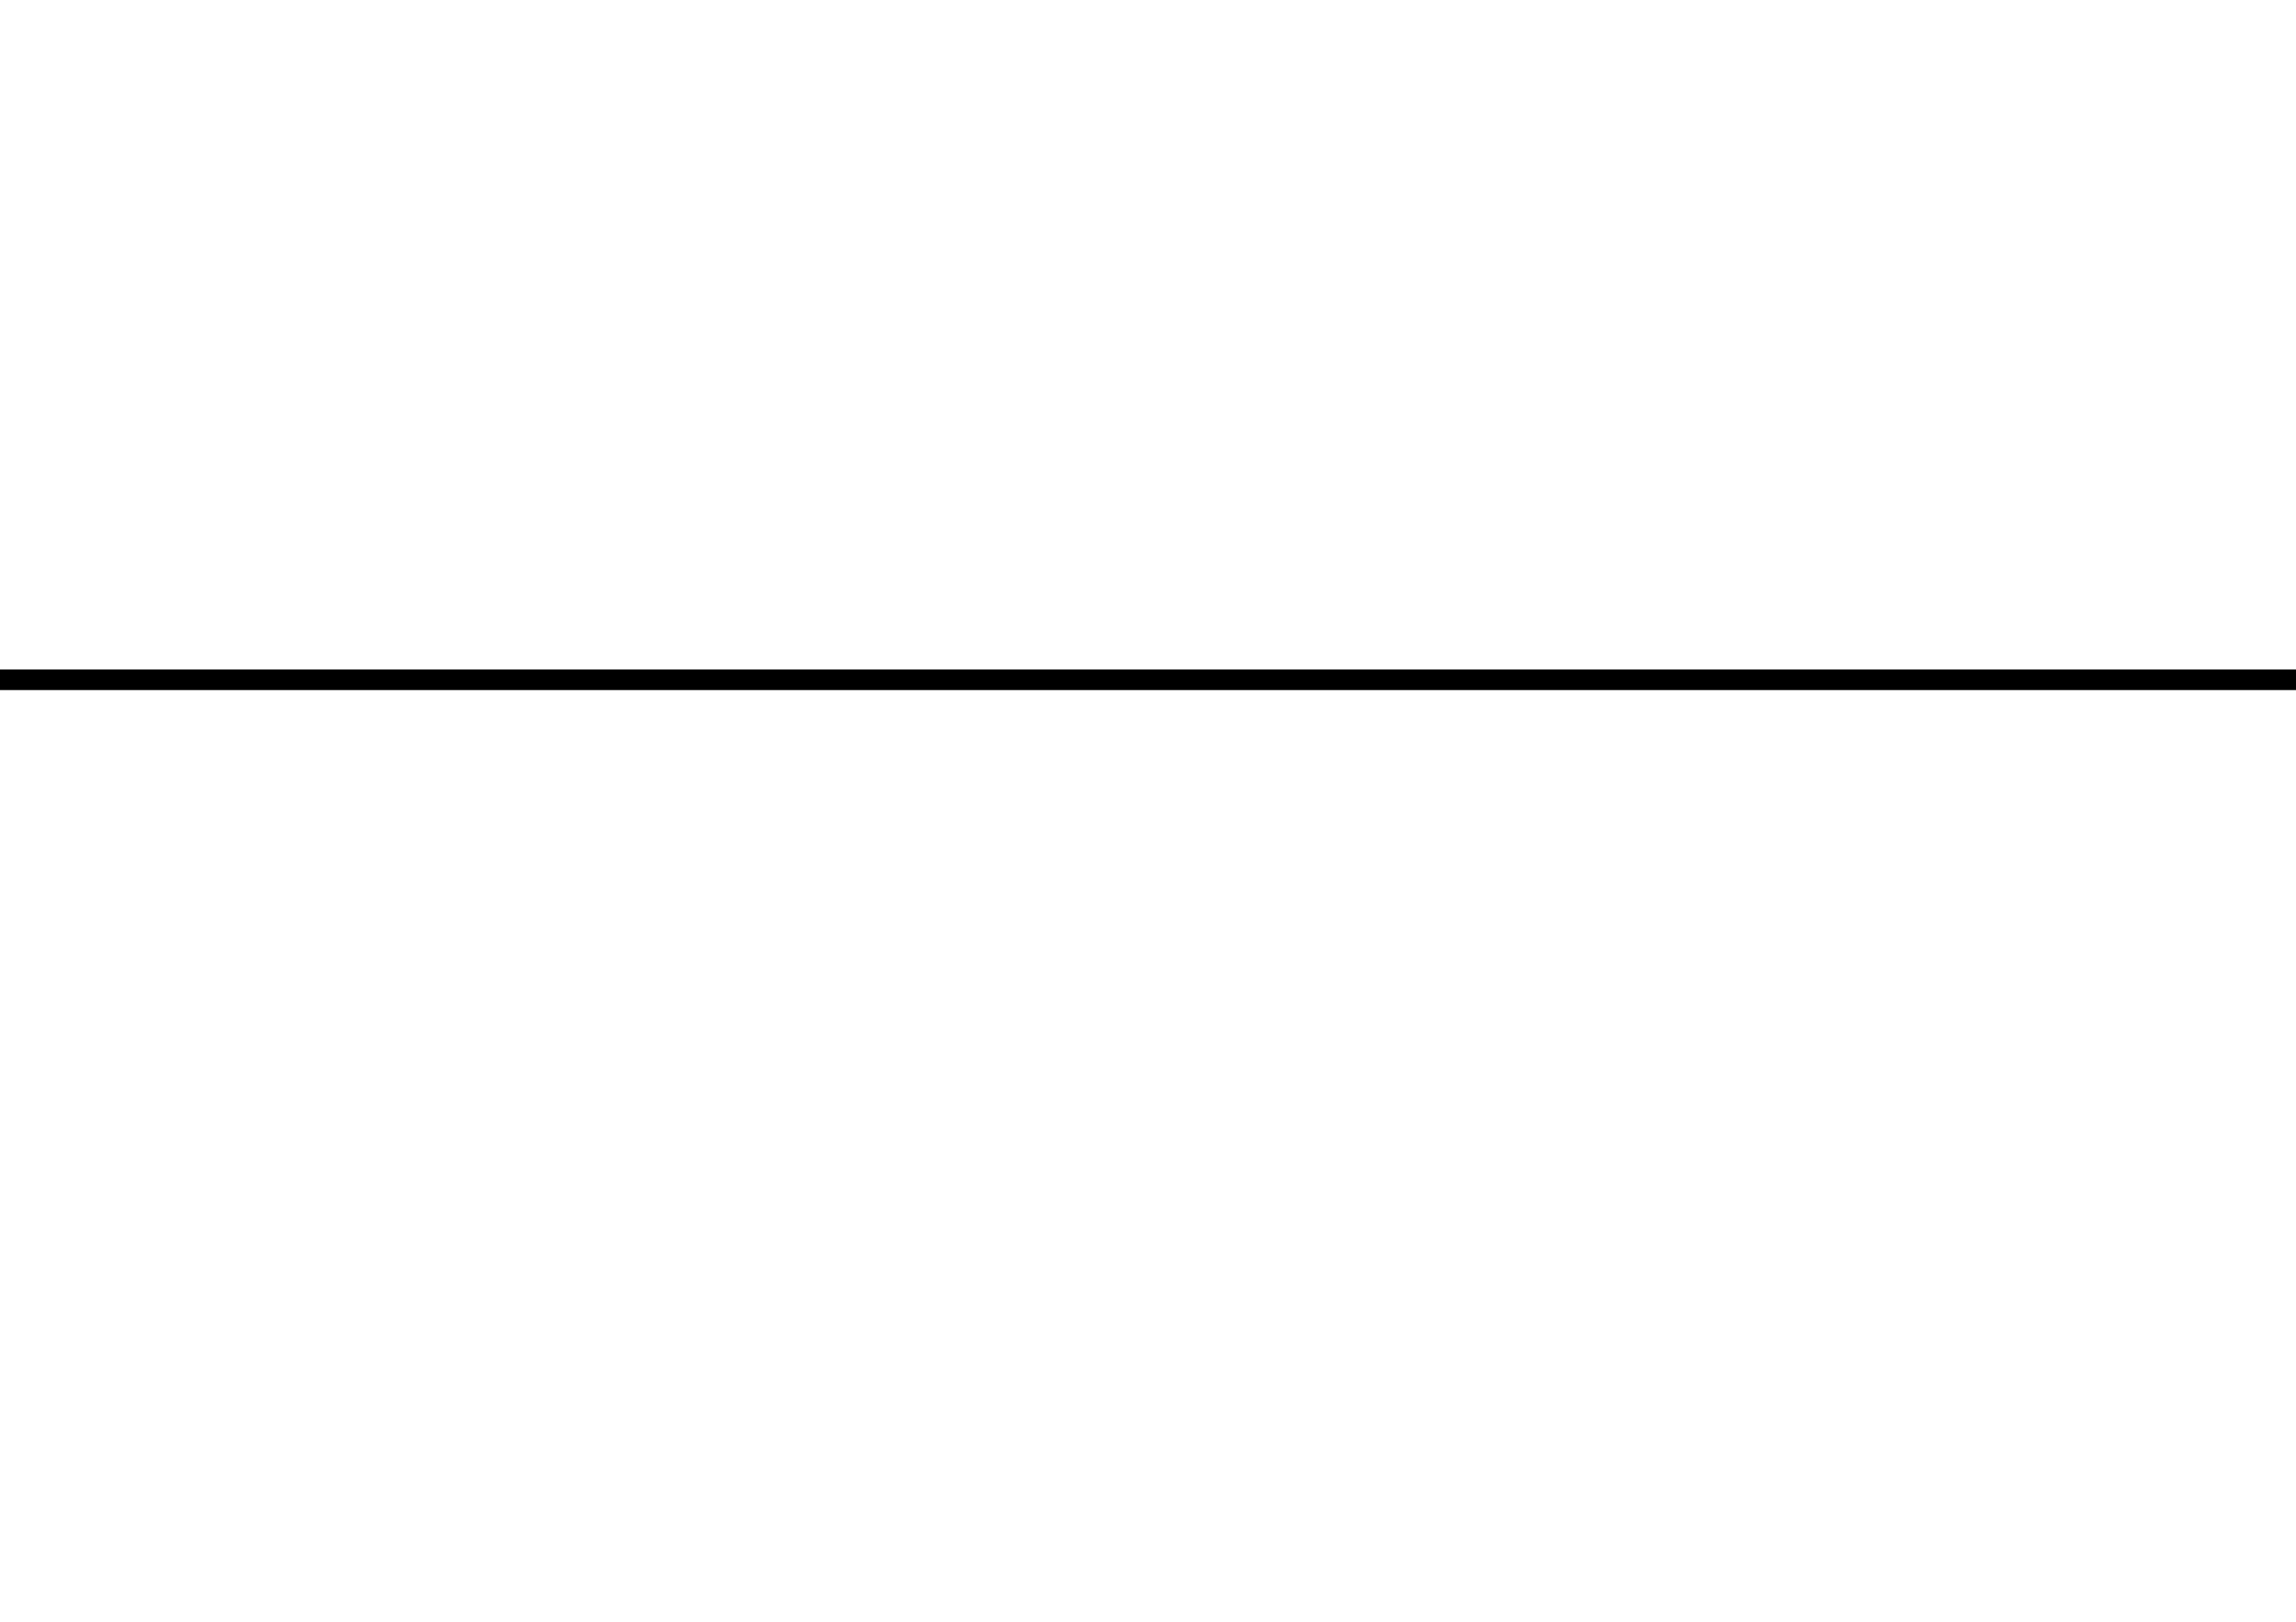
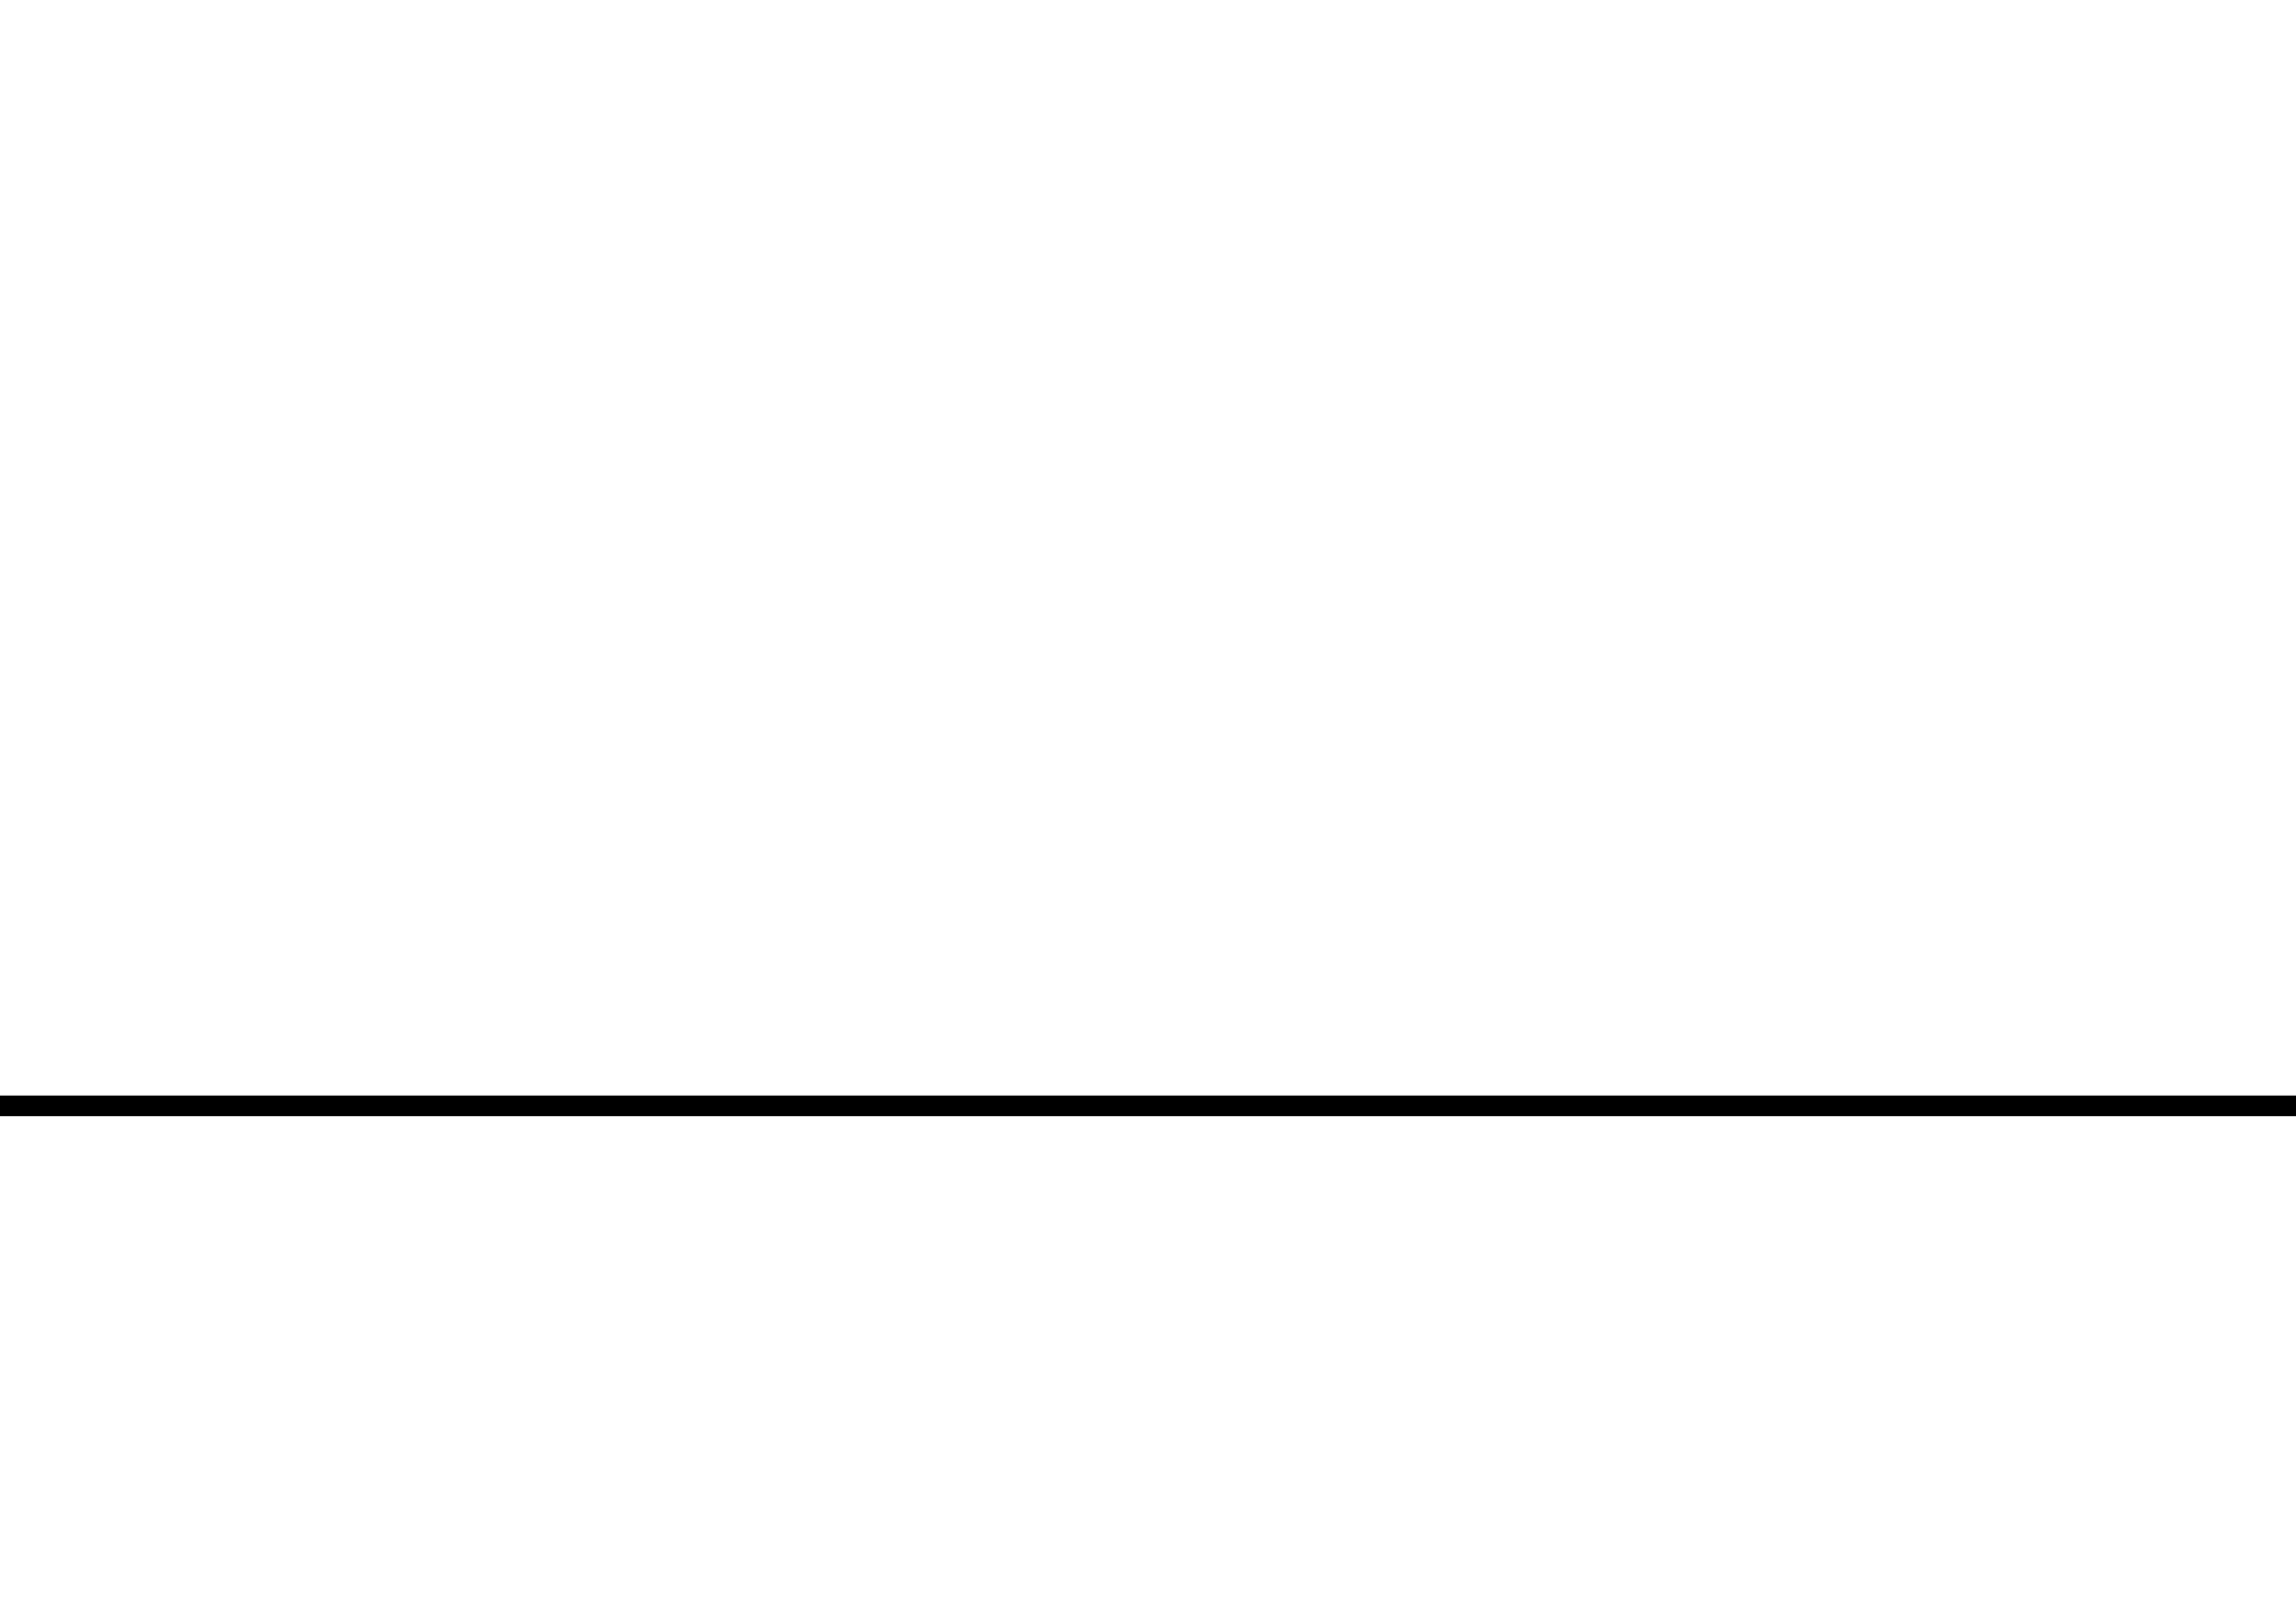
<svg xmlns="http://www.w3.org/2000/svg" version="1.1" x="0px" y="0px" width="841.0mm" height="594.0mm" viewBox="0 0 841.0 594.0" xml:space="preserve">
  <style type="text/css">
.Ground{

stroke:black;

stroke-width: 2mm;

fill:none;

}

.Ground-Fill{

stroke:none;

fill:grey;

}

.Outline{

stroke:black;

- stroke-width: 2mm;
+ stroke-width: 0.2mm;

fill:none;

}


</style>
-   <polyline points="2775.531,248.967 777.531,248.967 619.499,248.967 -1378.501,248.967" class="Ground" />
+   <polyline points="-1519.667,405.03 478.333,405.03 558.333,405.03 2556.333,405.03" class="Ground" />
</svg>
